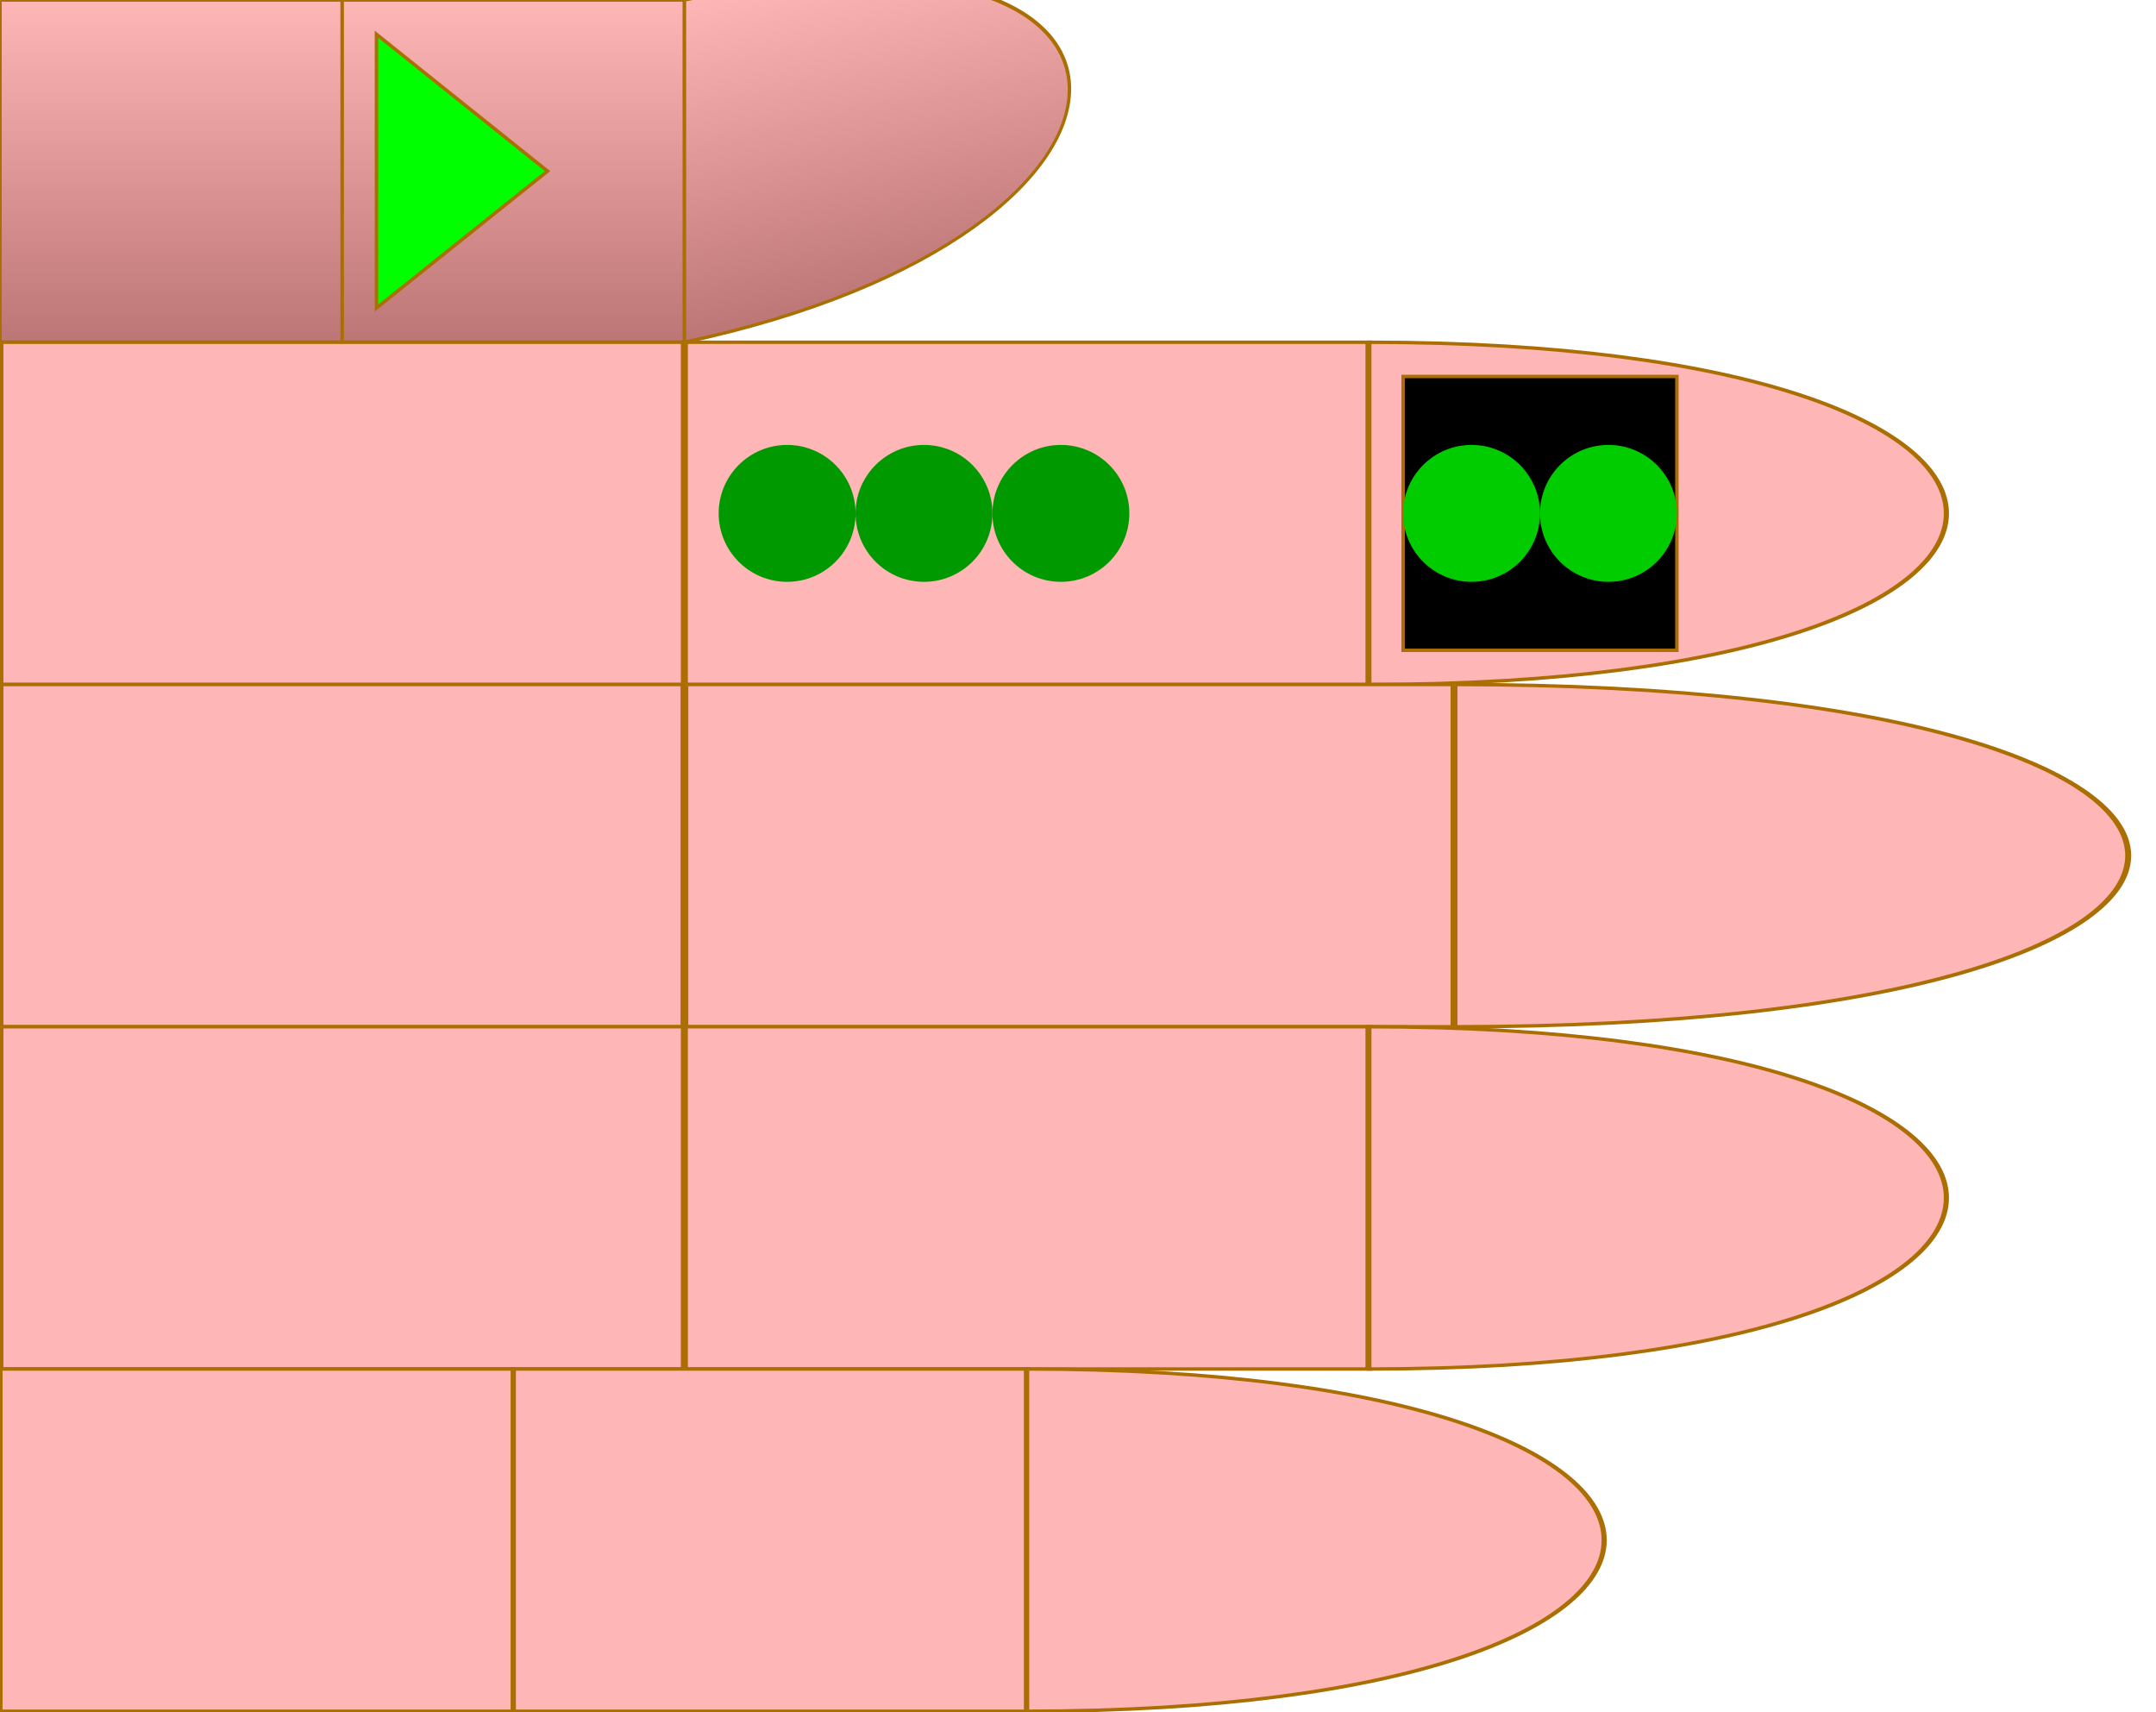
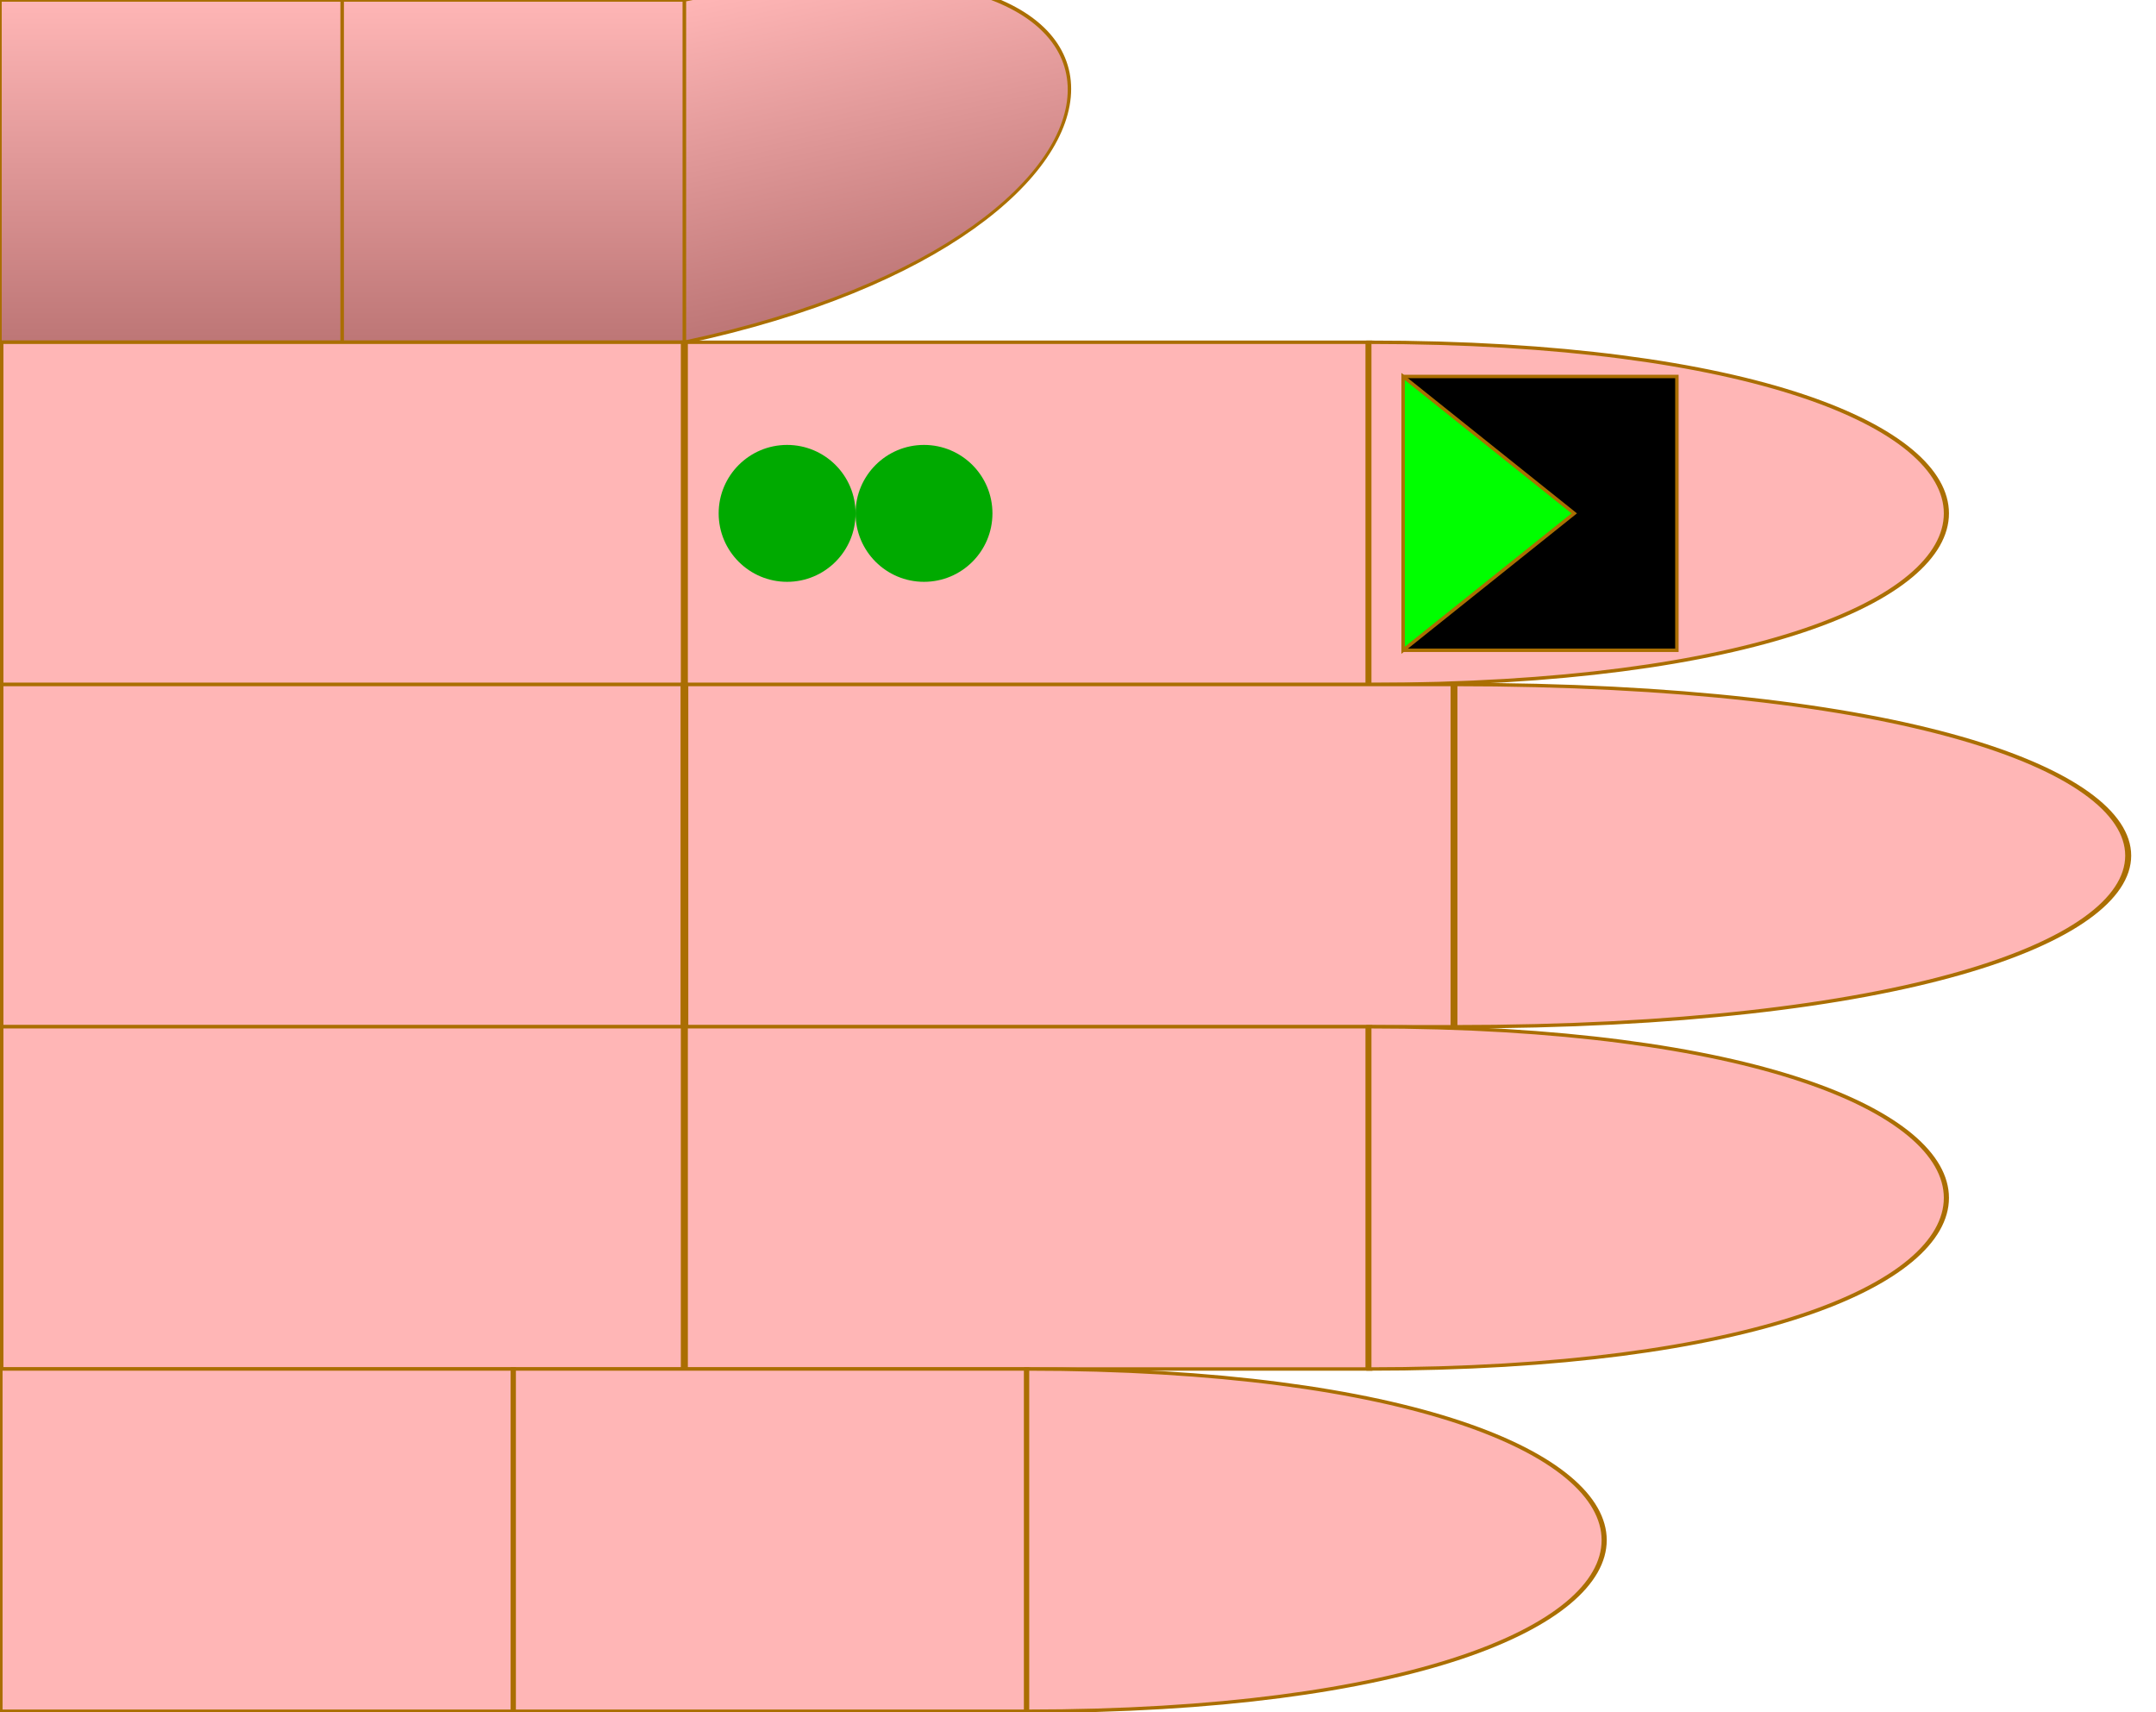
<svg xmlns="http://www.w3.org/2000/svg" id="chord-hand" viewBox="0 0 63 50" width="630" height="500">
  <style>
        #hand g use {
            stroke: #aa6e02 ;
            stroke-width: 0.1px;
        }
        #thumb {
            fill: url("#thumbGradient");
        }
        #index {
            fill: #ffb6b6ff;
        }
        #middle {
            fill: #ffb6b6ff;
        }
        #ring {
            fill: #ffb6b6ff;
        }
        #pinky {
            fill: #ffb6b6ff;
        }
    </style>
  <defs>
    <linearGradient id="thumbGradient" x1="1" x2="1" y1="0" y2="1">
      <stop offset="0%" stop-color="#ffb6b6ff" />
      <stop offset="100%" stop-color="#BD7676" />
    </linearGradient>
    <linearGradient id="fingerGradient" x1="1" x2="1" y1="0" y2="1">
      <stop offset="0%" stop-color="#BD7676" />
      <stop offset="50%" stop-color="#ffb6b6ff" />
      <stop offset="100%" stop-color="#BD7676" />
    </linearGradient>
    <radialGradient id="roundTipGradient" cx="50%" cy="50%" r="50%" fx="50%" fy="50%">
      <stop offset="0%" stop-color="#ffb6b6ff" />
      <stop offset="100%" stop-color="#BD7676" />
    </radialGradient>
    <path id="phalange" d="                 M 0 0                  L 10 0                 L 10 10                 L 0 10                 Z" stroke-width="useCurrent" stroke="useCurrent" />
    <path id="tip" d="                 M 0 0                  C 15 0, 15 10, 0 10                 L 0 10                 Z" stroke-width="useCurrent" stroke="useCurrent" />
    <circrle id="round-tip" cx="0" cy="5" r="5" fill="url('#roundTipGradient')" />
    <polygon id="start" points="1,1 6,5 1,9" fill="#0F0F" z-index="1010" />
    <rect id="start-stop" y="1" x="6" width="3" height="8" fill="#000F" z-index="1000" />
    <rect id="stop" y="1" width="8" height="8" fill="#000F" z-index="1000" />
    <circle id="dot" cx="3" cy="5" r="2" stroke="none" />
  </defs>
  <g id="hand" viewBox="0 0 63 50" x="0" y="0">
    <g id="thumb">
      <use id="me" href="#phalange" transform="translate(0,0)" />
      <use id="mf" href="#phalange" transform="translate(10,0)" />
      <use id="pf" href="#tip" transform="translate(20,0) scale(1,1) skewY(-12)" />
-       <use id="start" href="#start" x="10" />
    </g>
    <g id="index" transform="translate(0,10)">
      <use id="me" href="#phalange" transform="translate(0,0) scale(2,1)" />
      <use id="mf" href="#phalange" transform="translate(20,0) scale(2,1) " />
      <use id="pf" href="#tip" transform="translate(40,0) scale(1.5,1) " />
      <use id="stop" href="#stop" x="41" />
-       <use id="dot3" href="#dot" x="28" fill="#090F">3</use>
-       <use id="dot2" href="#dot" x="20" fill="#090F">
+       <use id="dot2" href="#dot" x="24" fill="#0A0F">2</use>
+       <use id="dot1" href="#dot" x="20" fill="#0A0F">
      </use>
-       <use id="dot1" href="#dot" x="24" fill="#090F">
-       </use>
-       <use id="dot2" href="#dot" x="44" fill="#0C0F">2</use>
-       <use id="dot1" href="#dot" x="40" fill="#0C0F">
-       </use>
+       <use id="start" href="#start" x="40" />
    </g>
    <g id="middle" transform="translate(0,20)">
      <use id="me" href="#phalange" transform="translate(0,0) scale(2,1) " />
      <use id="mf" href="#phalange" transform="translate(20,0) scale(2.25,1) " />
      <use id="pf" href="#tip" transform="translate(42.5,0) scale(1.75,1) " />
    </g>
    <g id="ring" transform="translate(0,30)">
      <use id="me" href="#phalange" transform="translate(0,0) scale(2,1) " />
      <use id="mf" href="#phalange" transform="translate(20,0) scale(2,1) " />
      <use id="pf" href="#tip" transform="translate(40,0) scale(1.5,1) " />
    </g>
    <g id="pinky" transform="translate(0,40)">
      <use id="me" href="#phalange" transform="translate(0,0) scale(1.5,1) " />
      <use id="mf" href="#phalange" transform="translate(15,0) scale(1.5,1) " />
      <use id="pf" href="#tip" transform="translate(30,0) scale(1.5,1) " />
    </g>
  </g>
</svg>
